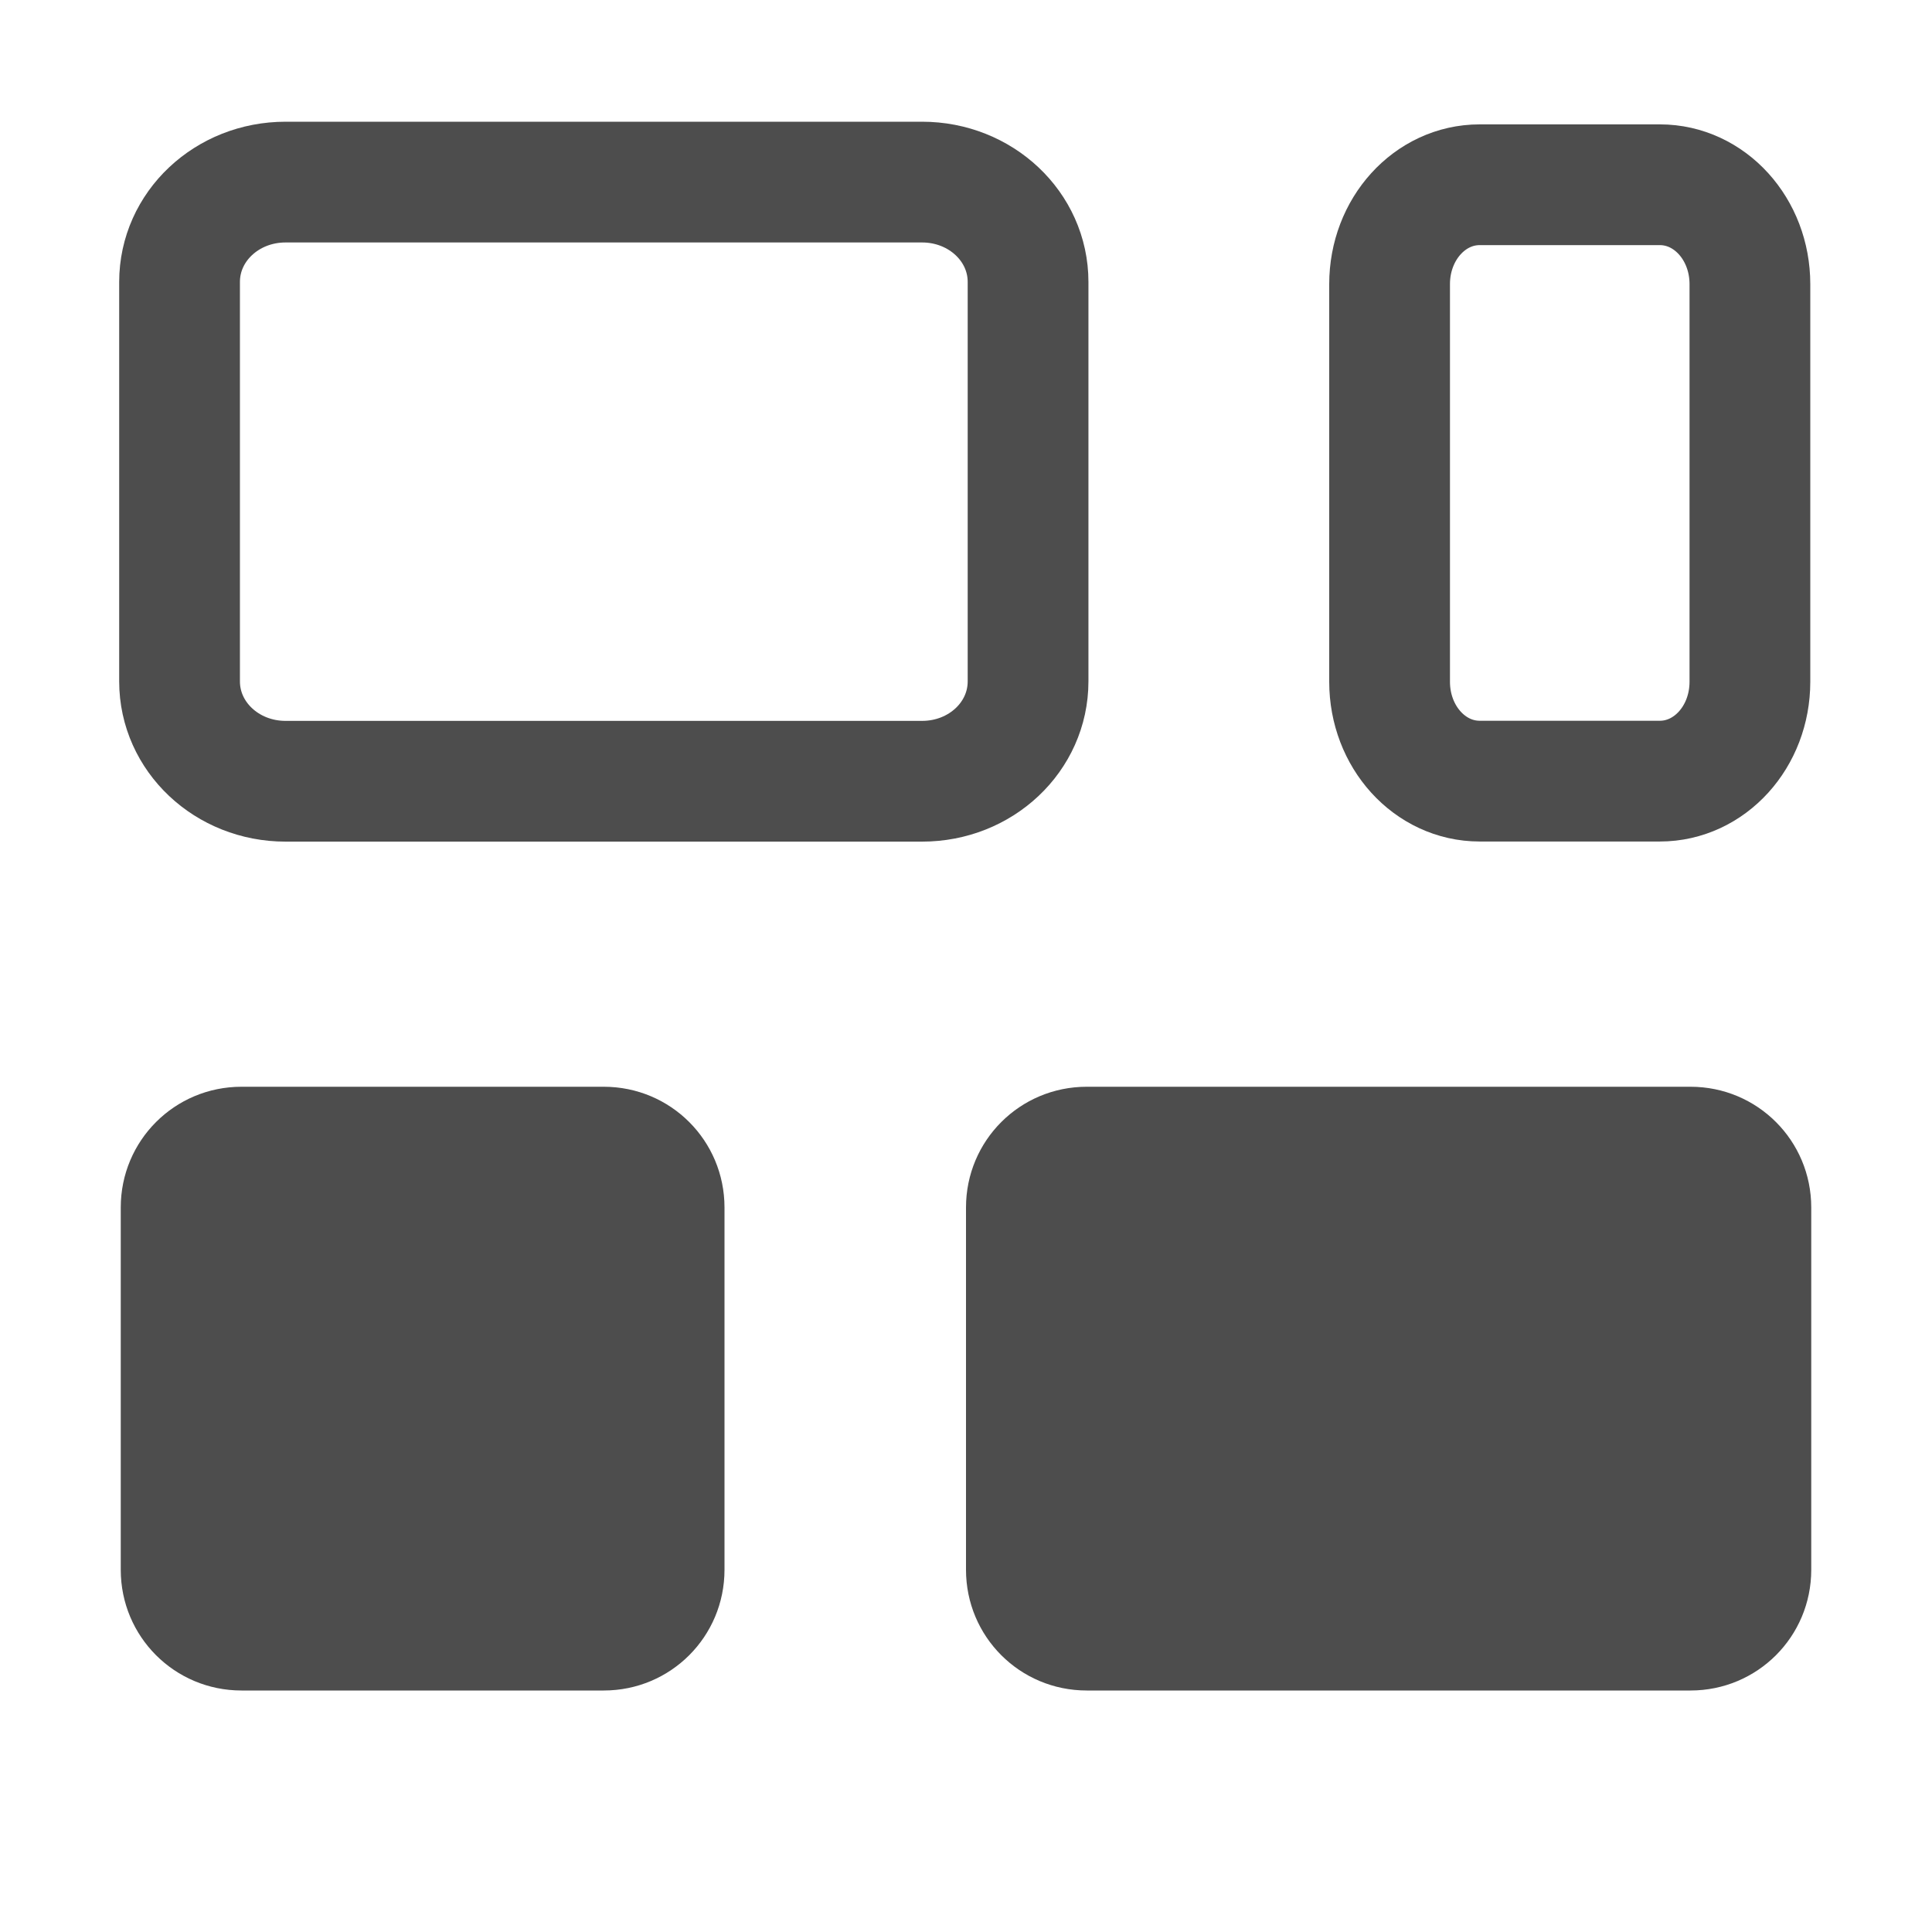
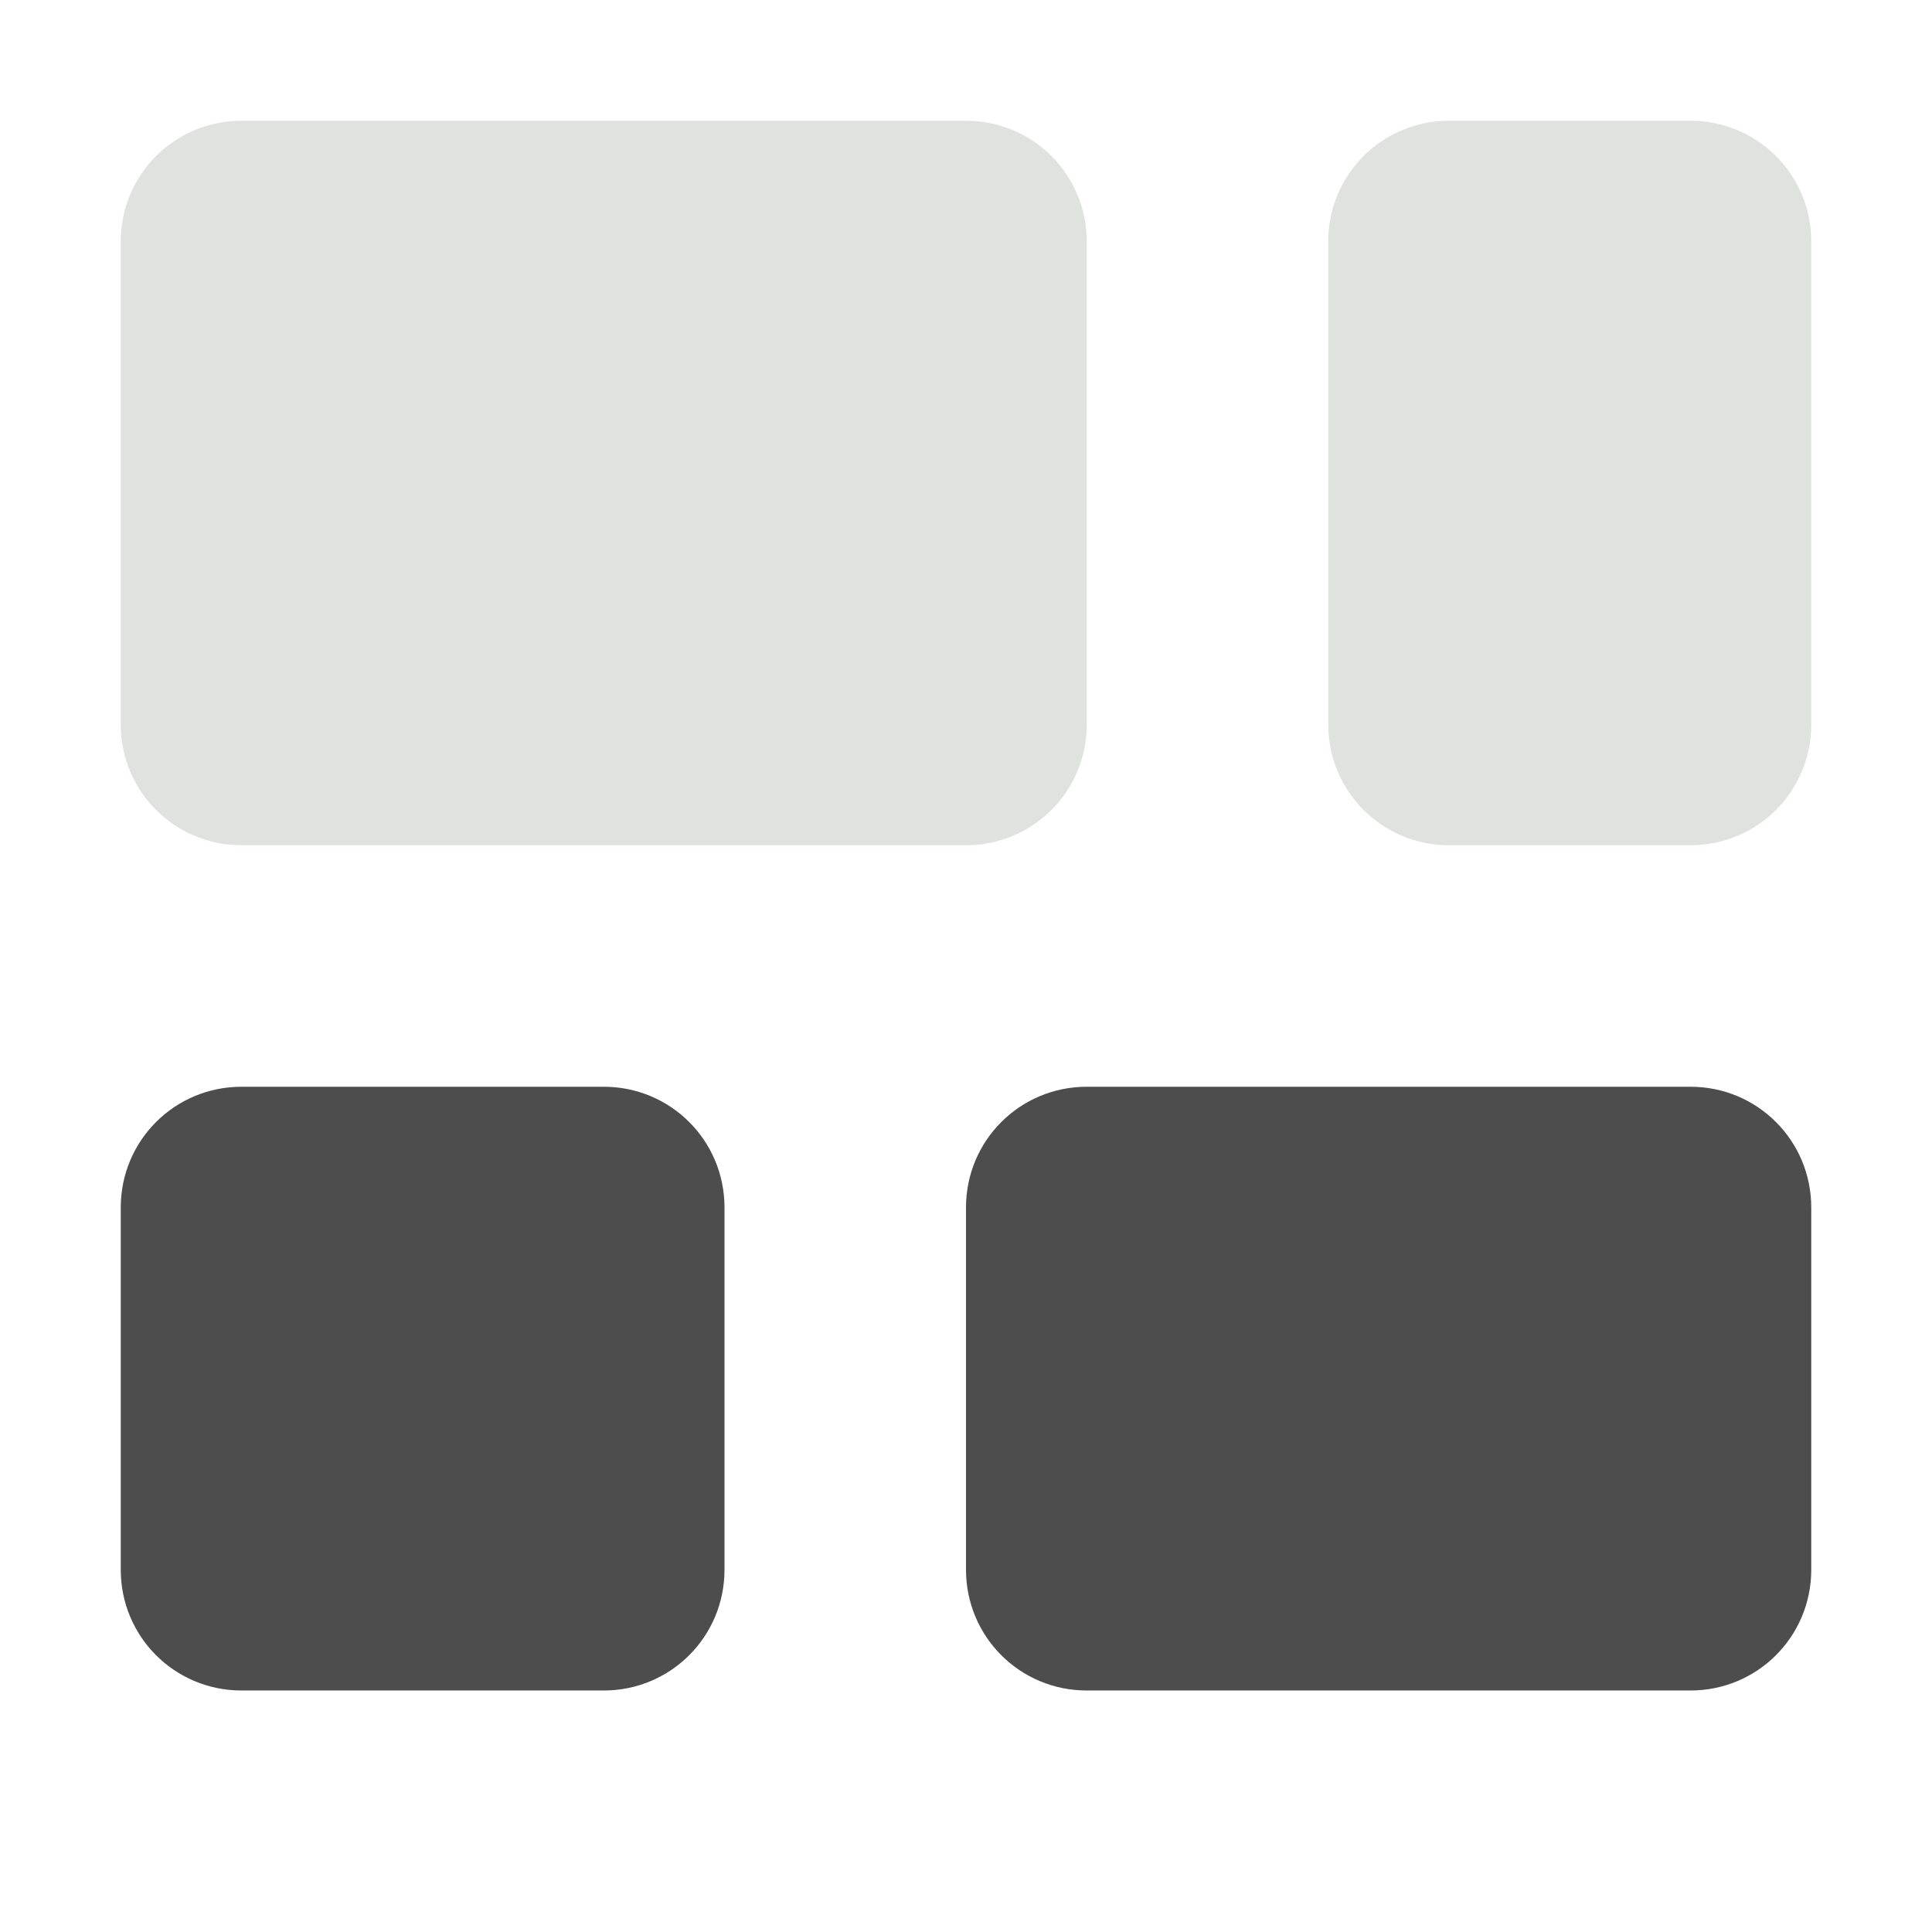
<svg xmlns="http://www.w3.org/2000/svg" width="16px" height="16px" id="svg3763" version="1.1">
  <defs id="defs3765" />
  <g id="layer1">
-     <g id="g3949" transform="translate(0,18)">
-       <path id="path3063" d="m 2.365,-16.492 c -0.487,0 -0.878,0.369 -0.878,0.827 l 0,3.308 c 0,0.458 0.392,0.827 0.878,0.827 l 5.271,0 c 0.487,0 0.878,-0.369 0.878,-0.827 l 0,-3.308 c 0,-0.458 -0.392,-0.827 -0.878,-0.827 l -5.271,0 z" style="fill:none;stroke:#4d4d4d;stroke-width:1;stroke-opacity:1" />
-       <path id="path3061" d="m 12.254,-16.47 c -0.413,0 -0.746,0.367 -0.746,0.823 l 0,3.293 c 0,0.456 0.333,0.823 0.746,0.823 l 1.492,0 c 0.413,0 0.746,-0.367 0.746,-0.823 l 0,-3.293 c 0,-0.456 -0.333,-0.823 -0.746,-0.823 l -1.492,0 z" style="fill:none;stroke:#4d4d4d;stroke-width:1;stroke-opacity:1" />
-       <path id="path3059" d="m 2,-9 c -0.554,0 -1,0.446 -1,1 l 0,3 c 0,0.554 0.446,1 1,1 l 3,0 c 0.554,0 1,-0.446 1,-1 L 6,-8 C 6,-8.554 5.554,-9 5,-9 l -3,0 z" style="fill:#4d4d4d;fill-opacity:1;stroke:none" />
-       <path id="path3045" d="m 9,-9 c -0.554,0 -1,0.446 -1,1 l 0,3 c 0,0.554 0.446,1 1,1 l 5,0 c 0.554,0 1,-0.446 1,-1 l 0,-3 c 0,-0.554 -0.446,-1 -1,-1 l -5,0 z" style="fill:#4d4d4d;fill-opacity:1;stroke:none" />
+     <g transform="translate(178,-1085.697)" id="g6127">
+       <path style="opacity:0.35;fill:#a7aba7;fill-opacity:1;stroke:none" d="m -176,1086.697 c -0.554,0 -1,0.446 -1,1 l 0,4 c 0,0.554 0.446,1 1,1 l 6,0 c 0.554,0 1,-0.446 1,-1 l 0,-4 c 0,-0.554 -0.446,-1 -1,-1 l -6,0 z" id="path6129" />
+       <path style="opacity:0.35;fill:#a7aba7;fill-opacity:1;stroke:none" d="m -166,1086.697 c -0.554,0 -1,0.446 -1,1 l 0,4 c 0,0.554 0.446,1 1,1 l 2,0 c 0.554,0 1,-0.446 1,-1 l 0,-4 c 0,-0.554 -0.446,-1 -1,-1 l -2,0 z" id="path6131" />
+       <path style="fill:#4d4d4d;fill-opacity:1;stroke:none" d="m -176,1094.697 c -0.554,0 -1,0.446 -1,1 l 0,3 c 0,0.554 0.446,1 1,1 l 3,0 c 0.554,0 1,-0.446 1,-1 l 0,-3 c 0,-0.554 -0.446,-1 -1,-1 l -3,0 z" id="path6133" />
+       <path style="fill:#4d4d4d;fill-opacity:1;stroke:none" d="m -169,1094.697 c -0.554,0 -1,0.446 -1,1 l 0,3 c 0,0.554 0.446,1 1,1 l 5,0 c 0.554,0 1,-0.446 1,-1 l 0,-3 c 0,-0.554 -0.446,-1 -1,-1 l -5,0 z" id="path6135" />
    </g>
  </g>
</svg>
